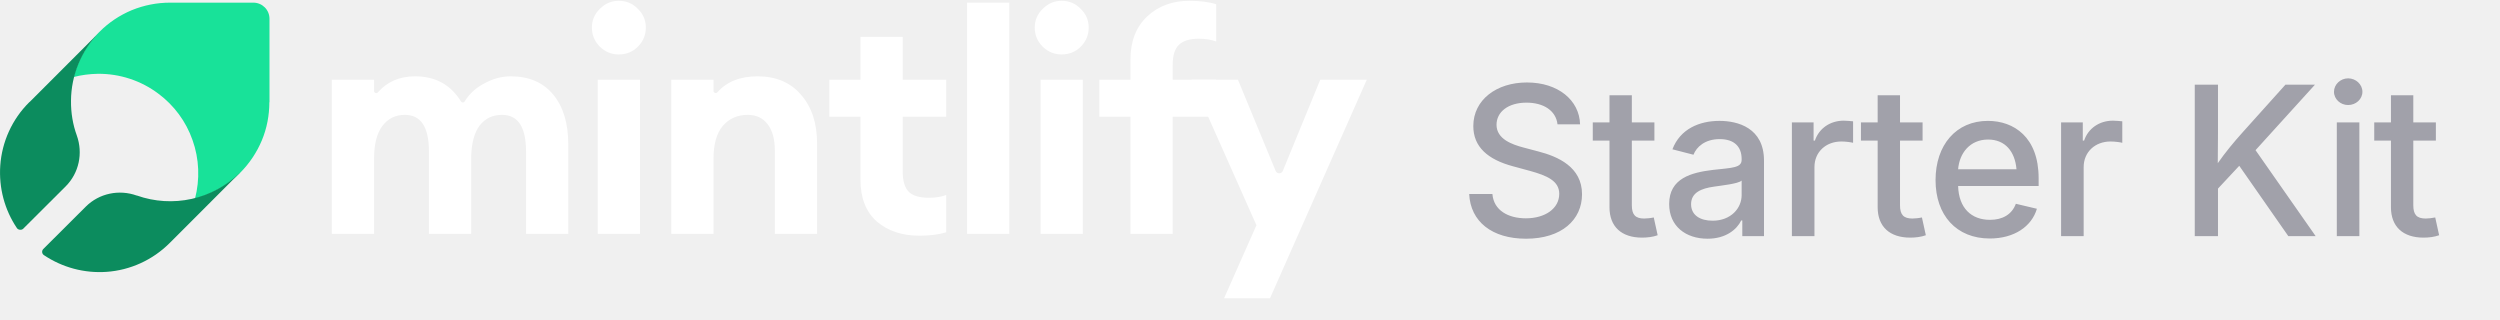
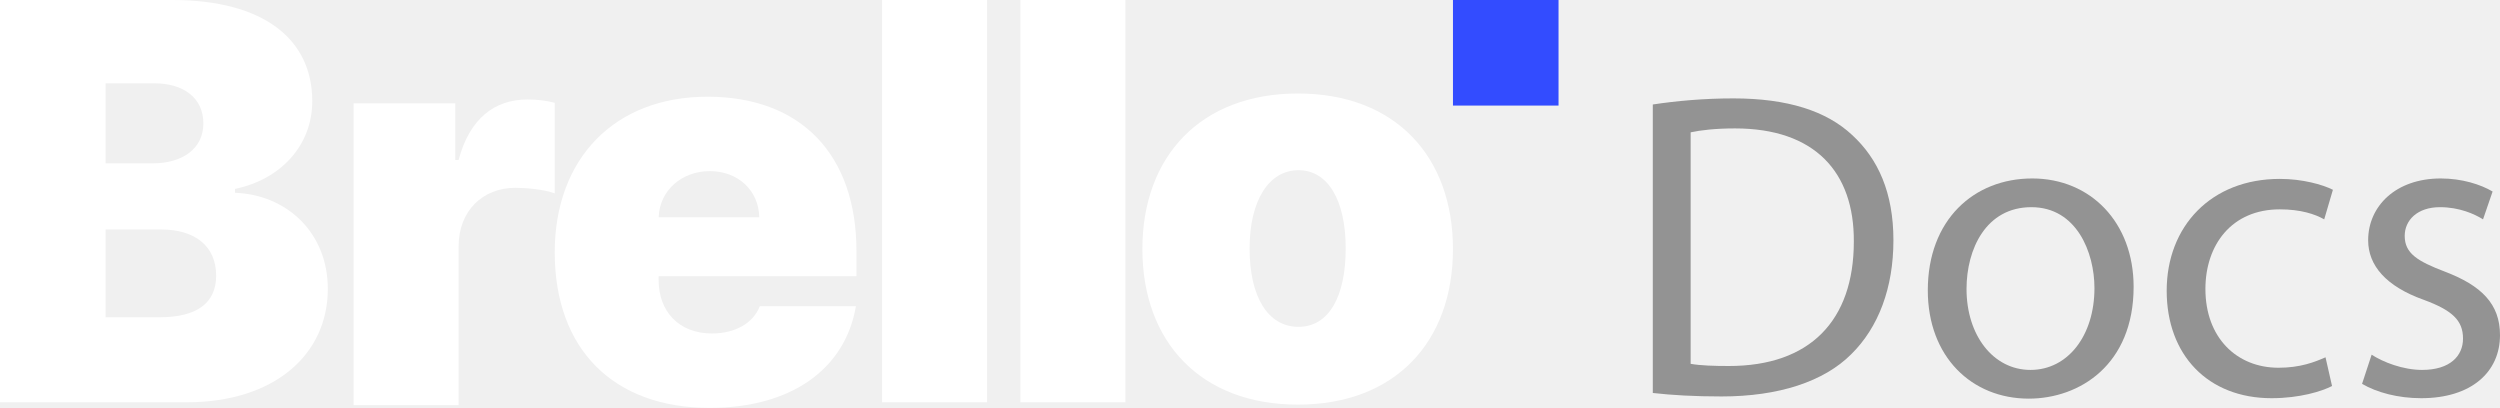
- <svg xmlns="http://www.w3.org/2000/svg" width="180" height="23" viewBox="0 0 180 23" fill="none">
-   <path d="M91.44 21.476H88.133L90.464 16.216L85.802 5.74H89.132L91.847 12.307C91.943 12.536 92.268 12.536 92.362 12.306L95.058 5.74H98.409L91.44 21.476Z" fill="white" />
-   <path d="M81.393 16.837V8.403H79.152V5.74H81.393V4.297C81.393 2.98 81.792 1.944 82.592 1.19C83.391 0.435 84.404 0.058 85.633 0.058C86.387 0.058 87.031 0.139 87.564 0.302V2.988C87.208 2.854 86.794 2.788 86.32 2.788C85.655 2.788 85.174 2.936 84.878 3.232C84.582 3.513 84.434 3.994 84.434 4.674V5.74H87.564V8.403H84.434V16.837H81.393Z" fill="white" />
-   <path d="M76.433 3.92C75.915 3.92 75.463 3.735 75.079 3.365C74.694 2.98 74.502 2.521 74.502 1.989C74.502 1.456 74.694 1.005 75.079 0.635C75.463 0.25 75.915 0.058 76.433 0.058C76.98 0.058 77.438 0.25 77.809 0.635C78.193 1.005 78.386 1.456 78.386 1.989C78.386 2.521 78.193 2.98 77.809 3.365C77.438 3.735 76.98 3.92 76.433 3.92ZM74.924 16.837V5.74H77.964V16.837H74.924Z" fill="white" />
-   <path d="M69.628 16.837V0.191H72.669V16.837H69.628Z" fill="white" />
-   <path d="M66.194 16.97C64.951 16.97 63.93 16.63 63.131 15.949C62.347 15.254 61.955 14.255 61.955 12.953V8.403H59.713V5.74H61.955V2.655H64.995V5.74H68.125V8.403H64.995V12.354C64.995 13.034 65.143 13.523 65.439 13.819C65.735 14.1 66.216 14.24 66.882 14.24C67.355 14.24 67.769 14.174 68.125 14.04V16.726C67.592 16.889 66.948 16.97 66.194 16.97Z" fill="white" />
-   <path d="M48.332 16.837V5.74H51.373V6.551C51.373 6.688 51.559 6.748 51.65 6.646C52.328 5.879 53.293 5.495 54.546 5.495C55.878 5.495 56.921 5.939 57.676 6.827C58.445 7.7 58.83 8.869 58.83 10.334V16.837H55.789V10.844C55.789 10.03 55.619 9.402 55.279 8.958C54.939 8.499 54.458 8.27 53.836 8.27C53.096 8.27 52.497 8.536 52.038 9.069C51.594 9.601 51.373 10.386 51.373 11.421V16.837H48.332Z" fill="white" />
-   <path d="M44.547 3.92C44.029 3.92 43.578 3.735 43.193 3.365C42.809 2.98 42.616 2.521 42.616 1.989C42.616 1.456 42.809 1.005 43.193 0.635C43.578 0.25 44.029 0.058 44.547 0.058C45.095 0.058 45.553 0.25 45.923 0.635C46.308 1.005 46.5 1.456 46.5 1.989C46.5 2.521 46.308 2.98 45.923 3.365C45.553 3.735 45.095 3.92 44.547 3.92ZM43.038 16.837V5.74H46.079V16.837H43.038Z" fill="white" />
-   <path d="M37.875 16.837V10.911C37.875 9.15 37.298 8.27 36.144 8.27C35.478 8.27 34.945 8.521 34.546 9.024C34.161 9.527 33.954 10.275 33.924 11.266V16.837H30.884V10.911C30.884 9.15 30.306 8.27 29.152 8.27C28.472 8.27 27.932 8.536 27.532 9.069C27.133 9.601 26.933 10.386 26.933 11.421V16.837H23.892V5.74H26.933V6.559C26.933 6.695 27.116 6.755 27.206 6.652C27.878 5.881 28.771 5.495 29.885 5.495C31.349 5.495 32.452 6.1 33.193 7.309C33.252 7.404 33.395 7.403 33.454 7.307C33.774 6.78 34.219 6.361 34.79 6.05C35.441 5.68 36.099 5.495 36.765 5.495C38.082 5.495 39.103 5.932 39.828 6.805C40.553 7.678 40.916 8.876 40.916 10.4V16.837H37.875Z" fill="white" />
-   <path d="M19.403 7.362V1.35C19.403 0.705 18.879 0.191 18.244 0.191H12.235C11.291 0.191 10.357 0.378 9.487 0.733C8.618 1.098 7.824 1.621 7.16 2.295L7.114 2.341C6.235 3.23 5.609 4.333 5.291 5.548C5.861 5.399 6.45 5.324 7.039 5.314C8.609 5.296 10.151 5.801 11.403 6.745C12.534 7.586 13.394 8.746 13.861 10.083C14.347 11.438 14.403 12.916 14.039 14.309C15.244 13.991 16.356 13.364 17.244 12.486L17.291 12.439C17.954 11.775 18.487 10.98 18.851 10.111C19.216 9.241 19.393 8.306 19.393 7.362H19.403Z" fill="#18E299" />
-   <path d="M5.112 7.26C5.121 5.416 5.857 3.646 7.151 2.324L2.151 7.326C2.133 7.344 2.114 7.354 2.095 7.372C0.876 8.583 0.14 10.204 0.019 11.918C-0.092 13.52 0.327 15.103 1.22 16.426C1.306 16.552 1.537 16.593 1.667 16.472L4.73 13.417C5.689 12.458 5.987 11.033 5.531 9.757C5.242 8.965 5.103 8.117 5.112 7.26Z" fill="#0C8C5E" />
-   <path d="M17.262 12.44C16.303 13.38 15.102 14.032 13.799 14.321C12.486 14.61 11.127 14.526 9.861 14.079C9.861 14.079 9.851 14.079 9.842 14.079C8.567 13.622 7.142 13.921 6.183 14.871L3.12 17.926C2.99 18.056 3.009 18.27 3.167 18.373C4.489 19.258 6.072 19.686 7.673 19.574C9.386 19.453 10.997 18.717 12.216 17.497L12.263 17.451L17.262 12.449V12.44Z" fill="#0C8C5E" />
-   <text x="105" y="17" font-family="Inter, ui-sans-serif, system-ui, -apple-system, sans-serif" font-size="15" font-weight="500" fill="#A1A1AA" letter-spacing="-0.01em">Starter Kit</text>
+ <svg xmlns="http://www.w3.org/2000/svg" id="uuid-e963b913-768f-41c4-b5a2-684547782737" data-name="Layer 1" viewBox="0 0 459.63 74.98">
+   <defs>
+     <style>
+       .uuid-698fff96-be9d-4a86-ac79-efdb1e48686f {
+         fill: #fff;
+       }
+ 
+       .uuid-0c39cd25-4743-4111-b6f7-3c554be7a6b1 {
+         fill: #334cff;
+       }
+ 
+       .uuid-0e6ccbd8-3fc4-4c6b-bf54-32d6ece0e8f6 {
+         fill: #939393;
+       }
+     </style>
+   </defs>
+   <g>
+     <path class="uuid-698fff96-be9d-4a86-ac79-efdb1e48686f" d="M0,0h31.67c16.86,0,25.74,7.25,25.74,18.59,0,8.17-5.82,14.4-14.2,16.14v.72c9.3.31,17.06,7.15,17.06,17.67,0,12.05-9.81,20.84-25.95,20.84H0V0ZM37.39,22.68c0-4.7-3.68-7.36-8.99-7.36h-8.99v14.71h8.68c5.41,0,9.3-2.66,9.3-7.35ZM39.74,50.67c0-5.41-3.88-8.48-10.11-8.48h-10.22v16.14h9.91c6.95,0,10.42-2.66,10.42-7.66Z" />
+     <path class="uuid-698fff96-be9d-4a86-ac79-efdb1e48686f" d="M65.01,19h18.69v10.42h.61c2.04-7.66,6.64-11.13,12.67-11.13,1.74,0,3.47.2,5.01.61v16.65c-1.94-.72-5.21-1.02-7.25-1.02-6.03,0-10.42,4.29-10.42,10.73v29.22h-19.31V19Z" />
+     <path class="uuid-698fff96-be9d-4a86-ac79-efdb1e48686f" d="M101.99,46.38c0-17.16,10.93-28.6,28.09-28.6s27.38,10.62,27.38,28.4v4.6h-36.37v.72c0,5.72,3.68,9.81,9.81,9.81,4.19,0,7.56-1.84,8.79-5.01h17.67c-1.94,11.44-11.75,18.69-26.87,18.69-17.67,0-28.5-10.73-28.5-28.6ZM139.59,39.94c-.1-5.01-3.98-8.48-9.09-8.48s-9.24,3.52-9.4,8.48h18.49Z" />
+     <path class="uuid-698fff96-be9d-4a86-ac79-efdb1e48686f" d="M181.48,73.96h-19.31V0h19.31v73.96Z" />
+     <path class="uuid-698fff96-be9d-4a86-ac79-efdb1e48686f" d="M206.91,73.96h-19.31V0h19.31v73.96Z" />
+     <path class="uuid-698fff96-be9d-4a86-ac79-efdb1e48686f" d="M210.03,45.79c0-17.06,10.73-28.6,28.6-28.6s28.5,11.54,28.5,28.6-10.62,28.6-28.5,28.6-28.6-11.54-28.6-28.6ZM247.41,45.69c0-8.89-3.27-14.4-8.68-14.4s-8.99,5.52-8.99,14.4,3.37,14.4,8.99,14.4,8.68-5.62,8.68-14.4Z" />
+     <rect class="uuid-0c39cd25-4743-4111-b6f7-3c554be7a6b1" x="267.13" width="19.41" height="19.41" />
+   </g>
+   <g>
+     <path class="uuid-0e6ccbd8-3fc4-4c6b-bf54-32d6ece0e8f6" d="M303.87,19.21c4.24-.64,9.28-1.12,14.8-1.12,10,0,17.12,2.32,21.84,6.72,4.8,4.4,7.6,10.64,7.6,19.36s-2.72,16-7.76,20.96c-5.04,5.04-13.36,7.76-23.84,7.76-4.96,0-9.12-.24-12.64-.64V19.21ZM310.83,66.89c1.76.32,4.32.4,7.04.4,14.88,0,22.96-8.32,22.96-22.88.08-12.72-7.12-20.8-21.84-20.8-3.6,0-6.32.32-8.16.72v42.56Z" />
+     <path class="uuid-0e6ccbd8-3fc4-4c6b-bf54-32d6ece0e8f6" d="M392.27,52.73c0,14.32-9.92,20.56-19.28,20.56-10.48,0-18.56-7.68-18.56-19.92,0-12.96,8.48-20.56,19.2-20.56s18.64,8.08,18.64,19.92ZM361.55,53.13c0,8.48,4.88,14.88,11.76,14.88s11.76-6.32,11.76-15.04c0-6.56-3.28-14.88-11.6-14.88s-11.92,7.68-11.92,15.04Z" />
+     <path class="uuid-0e6ccbd8-3fc4-4c6b-bf54-32d6ece0e8f6" d="M428.75,70.97c-1.84.96-5.92,2.24-11.12,2.24-11.68,0-19.28-7.92-19.28-19.76s8.16-20.56,20.8-20.56c4.16,0,7.84,1.04,9.76,2l-1.6,5.44c-1.68-.96-4.32-1.84-8.16-1.84-8.88,0-13.68,6.56-13.68,14.64,0,8.96,5.76,14.48,13.44,14.48,4,0,6.64-1.04,8.64-1.92l1.2,5.28Z" />
+     <path class="uuid-0e6ccbd8-3fc4-4c6b-bf54-32d6ece0e8f6" d="M436.03,65.21c2.08,1.36,5.76,2.8,9.28,2.8,5.12,0,7.52-2.56,7.52-5.76,0-3.36-2-5.2-7.2-7.12-6.96-2.48-10.24-6.32-10.24-10.96,0-6.24,5.04-11.36,13.36-11.36,3.92,0,7.36,1.12,9.52,2.4l-1.76,5.12c-1.52-.96-4.32-2.24-7.92-2.24-4.16,0-6.48,2.4-6.48,5.28,0,3.2,2.32,4.64,7.36,6.56,6.72,2.56,10.16,5.92,10.16,11.68,0,6.8-5.28,11.6-14.48,11.6-4.24,0-8.16-1.04-10.88-2.64l1.76-5.36Z" />
+   </g>
</svg>
